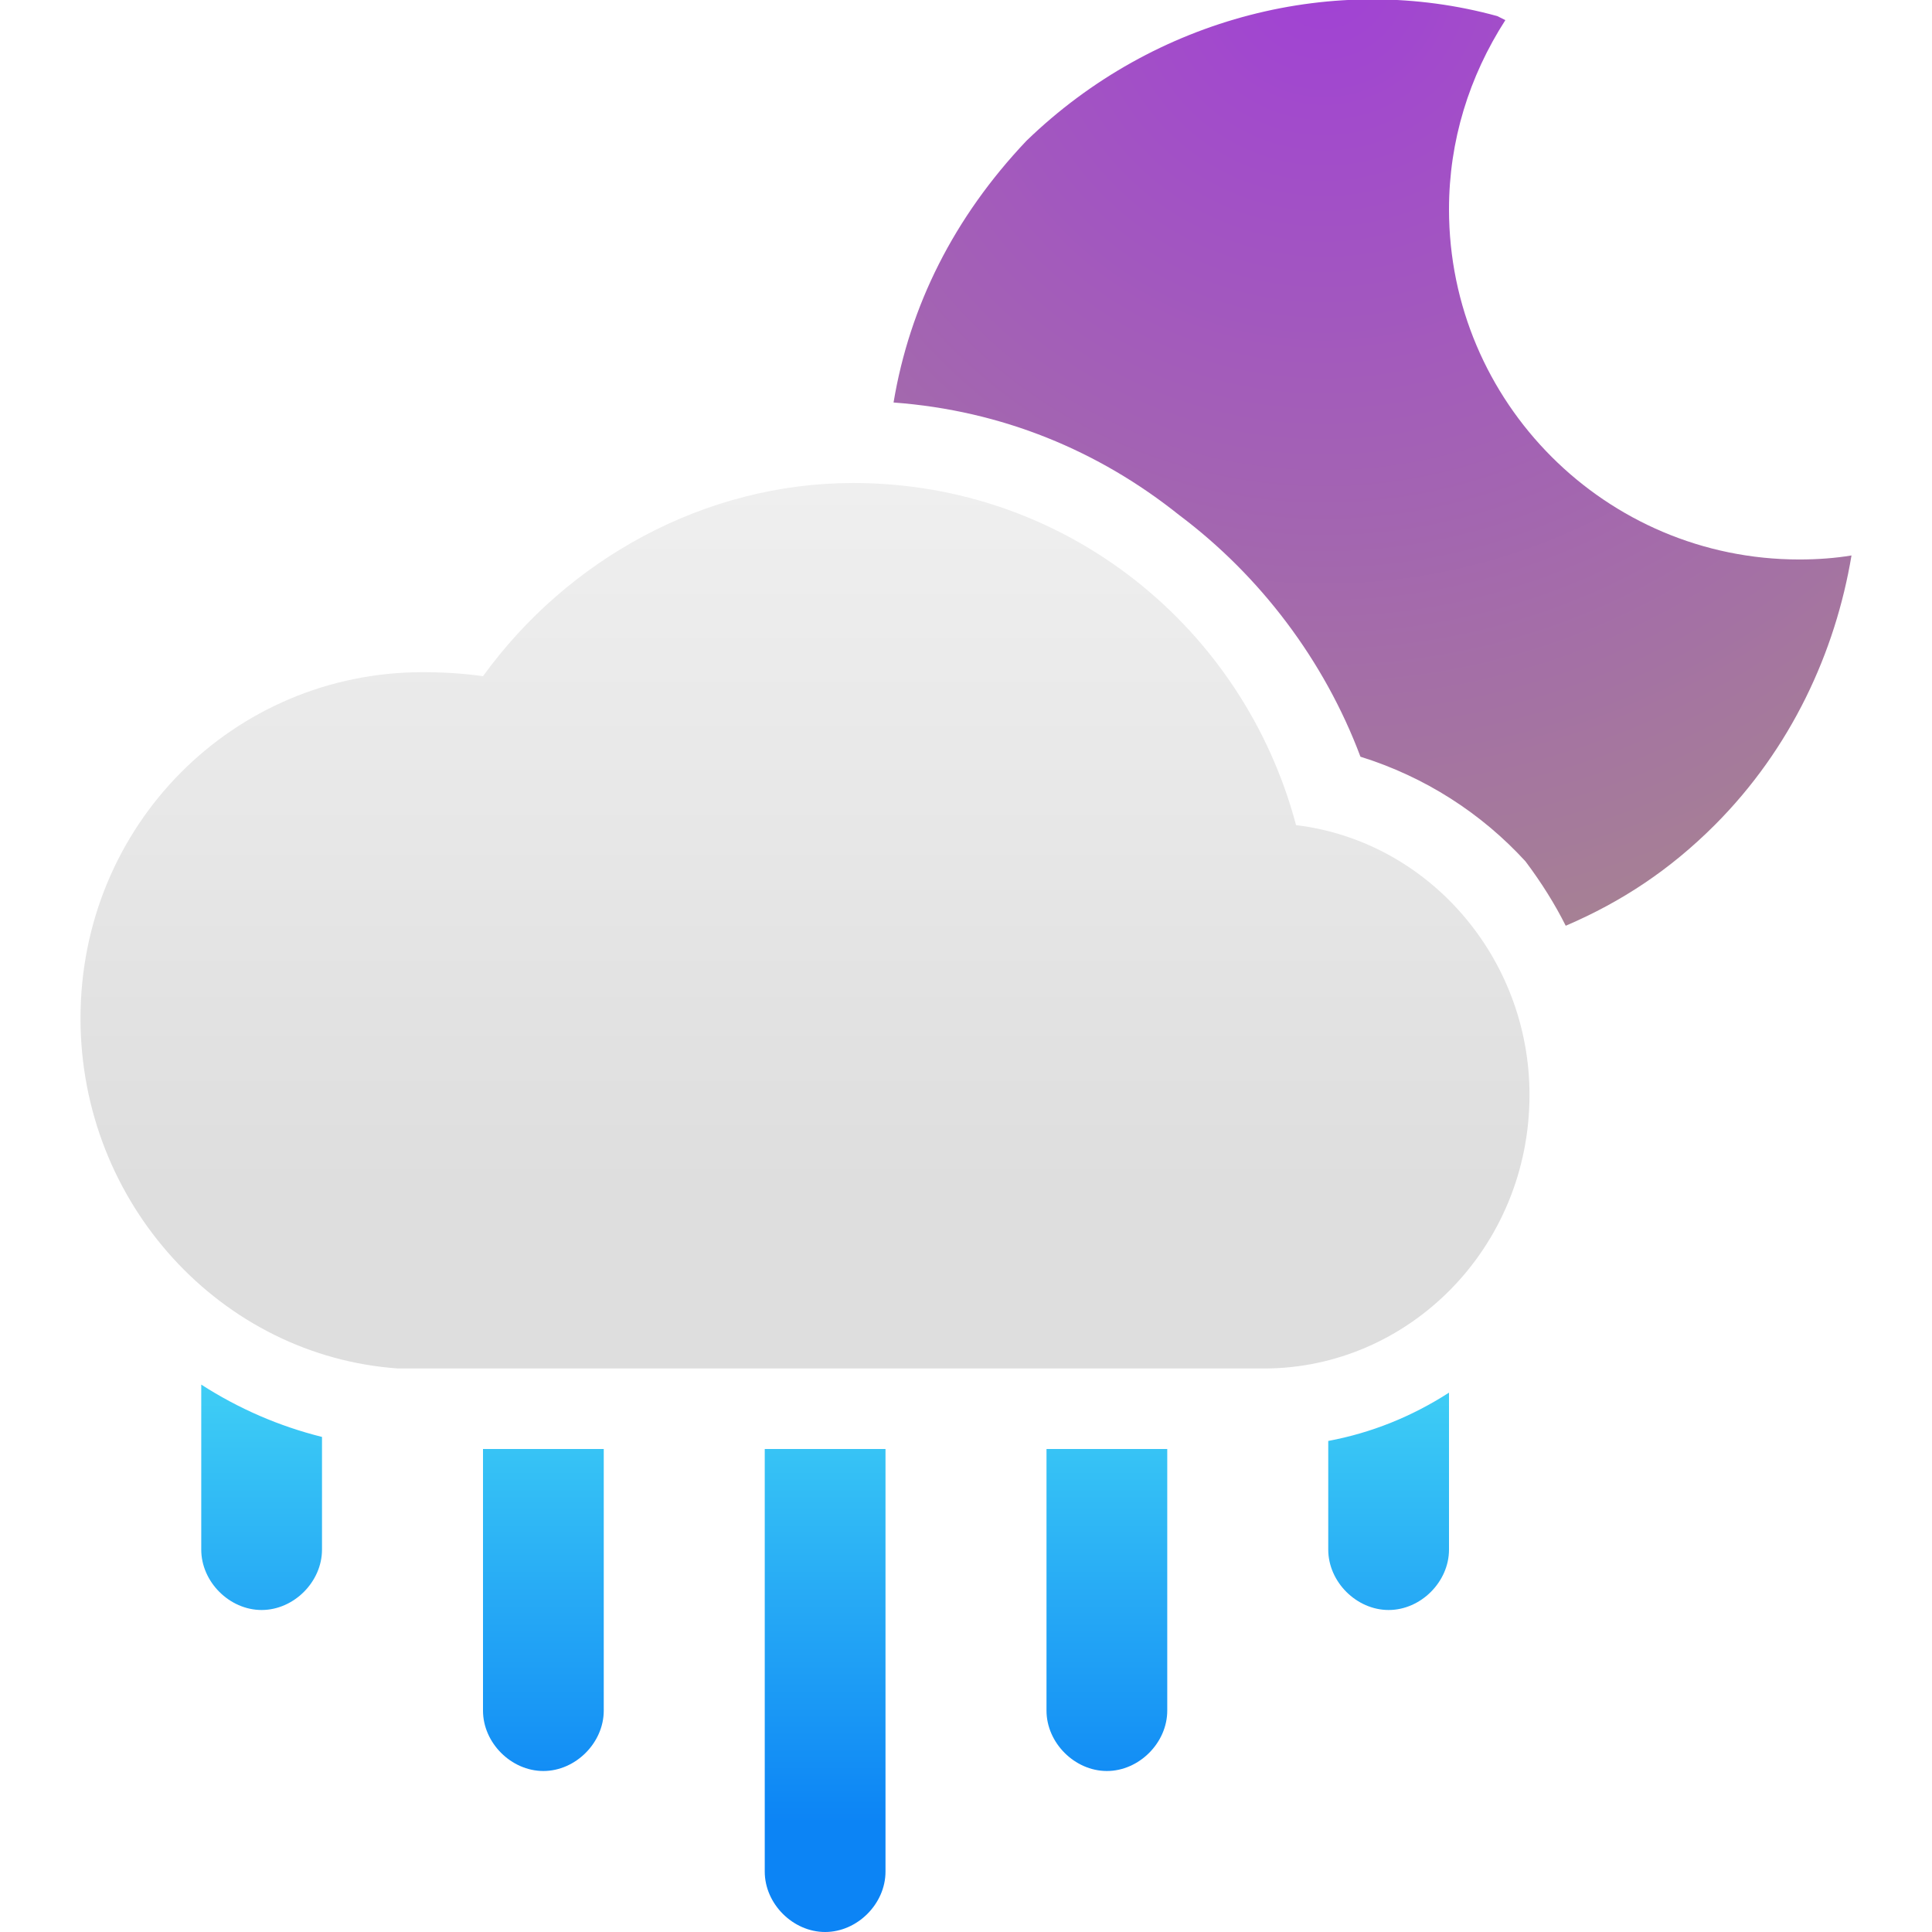
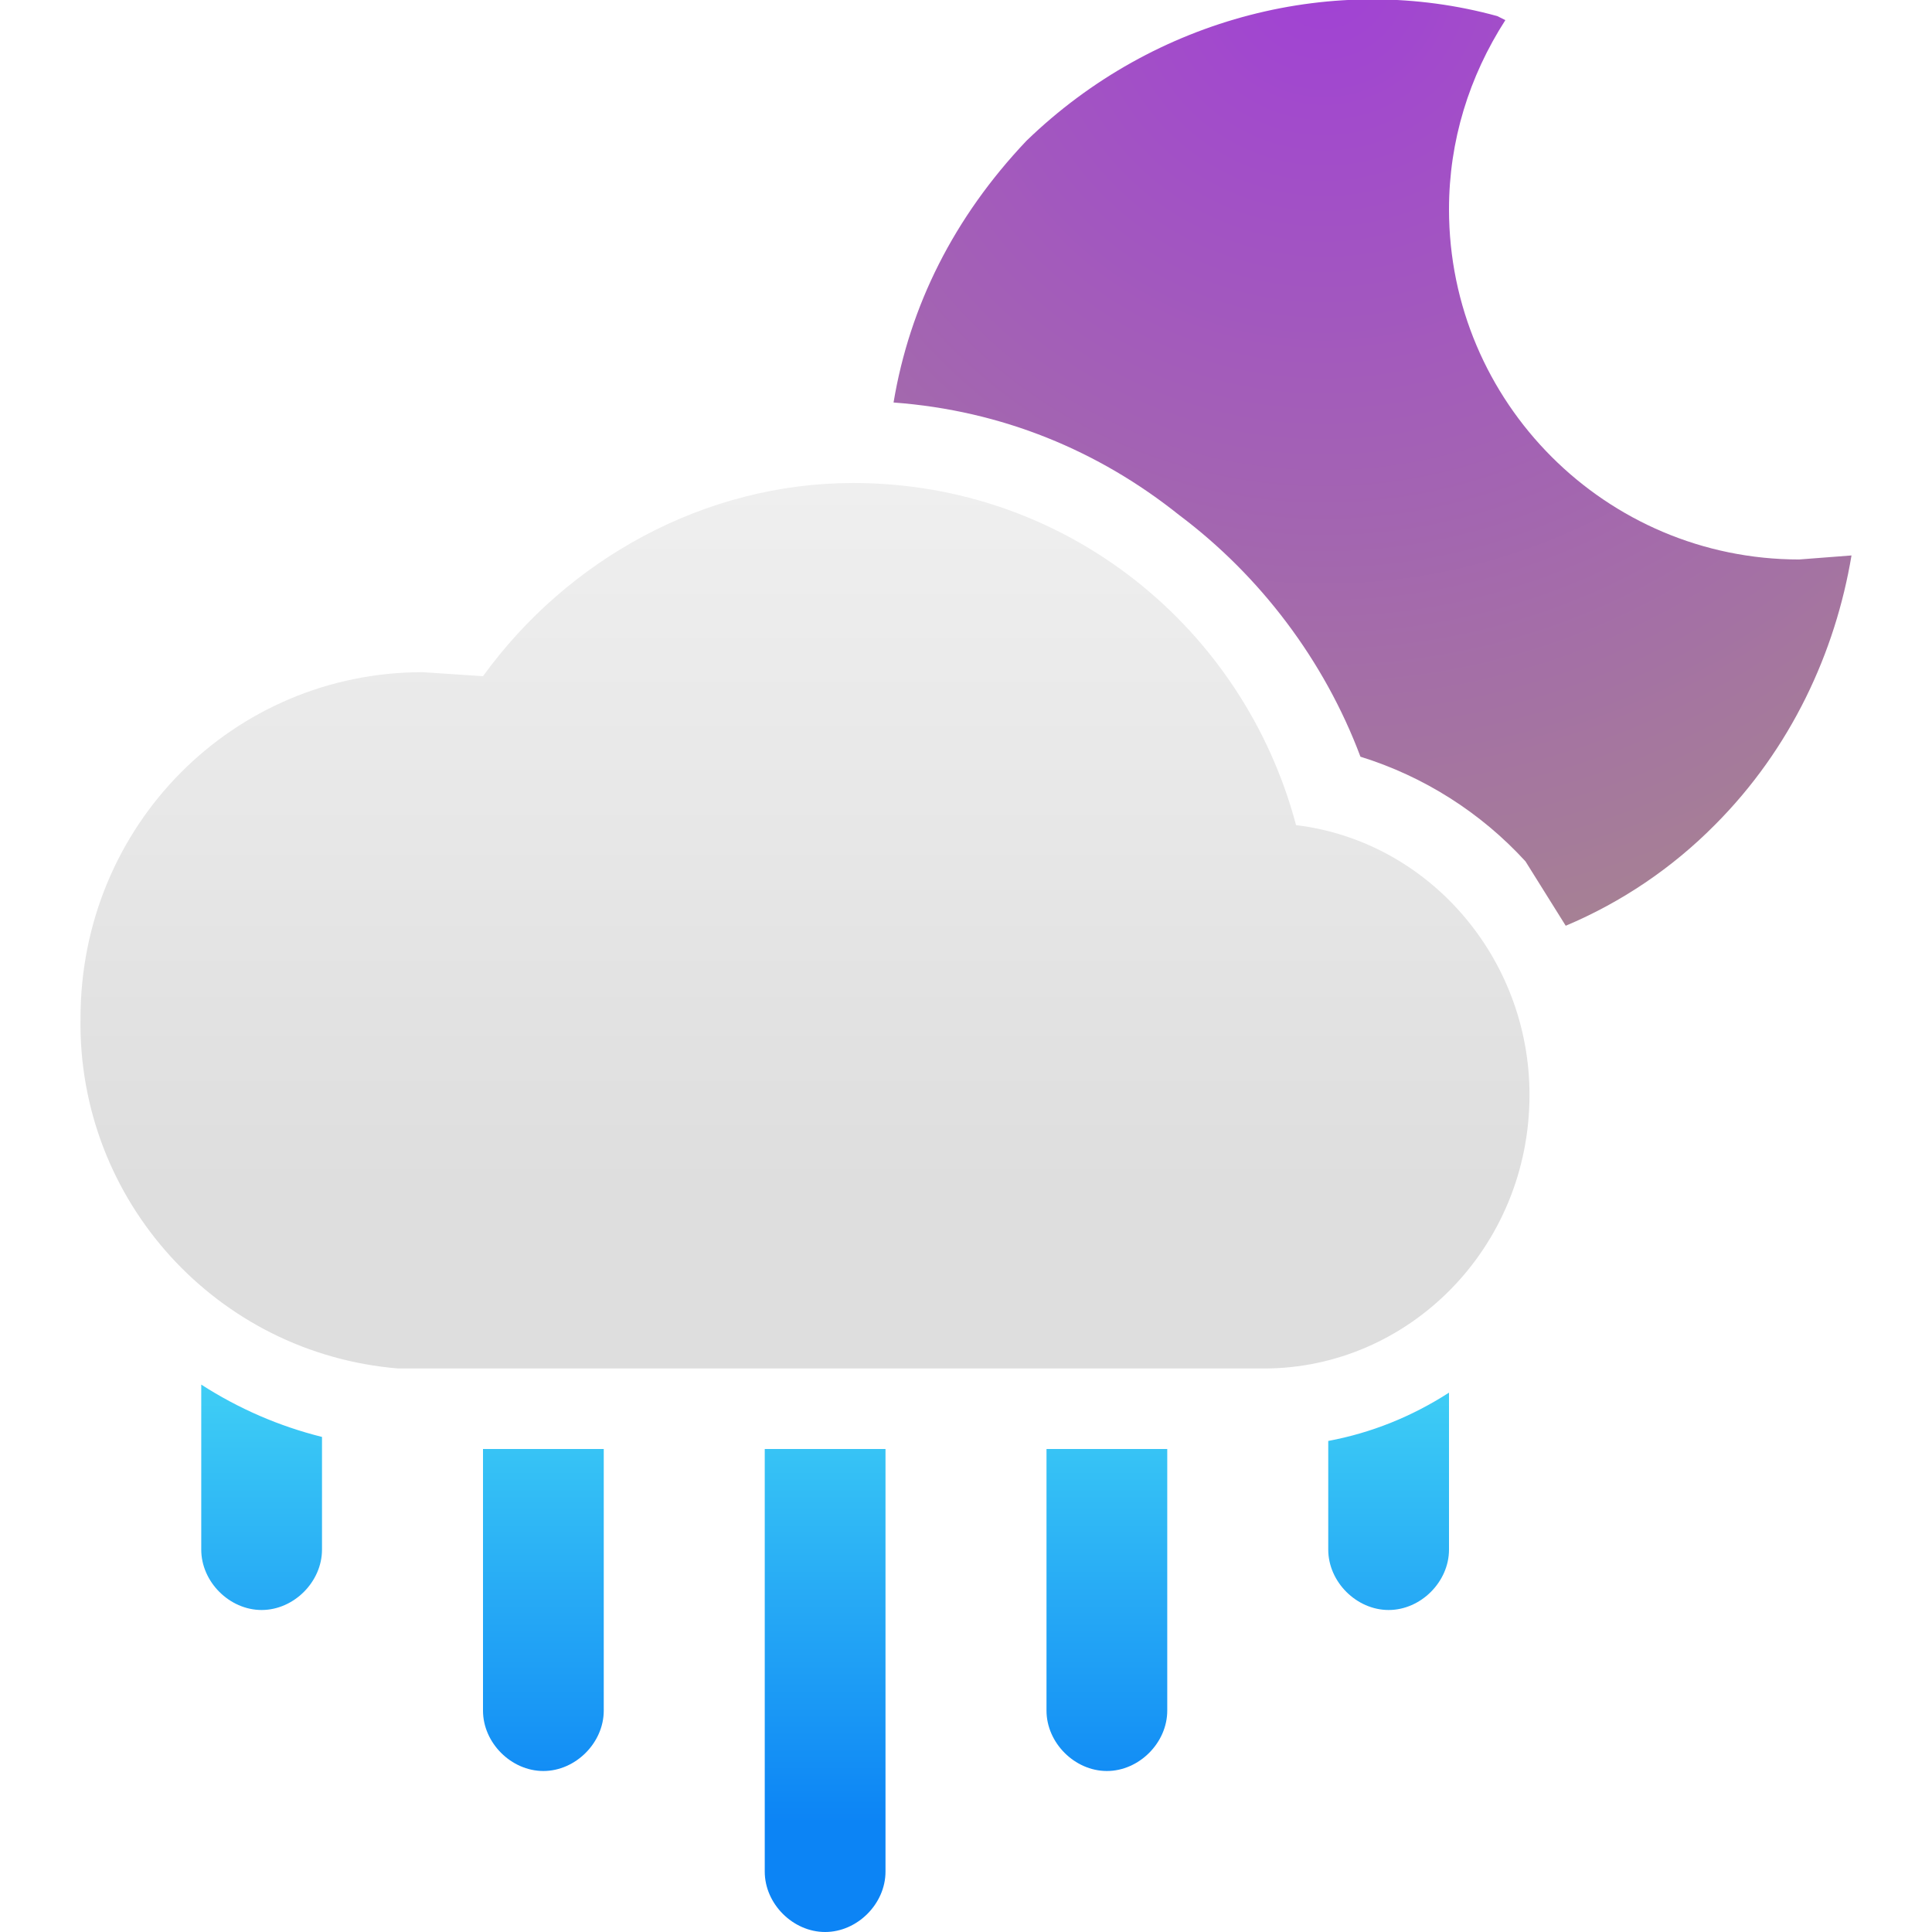
- <svg xmlns="http://www.w3.org/2000/svg" version="1.2" viewBox="0 0 48 48" width="48" height="48">
+ <svg xmlns="http://www.w3.org/2000/svg" width="48" height="48" version="1.2">
  <defs>
-     <clipPath clipPathUnits="userSpaceOnUse" id="cp1">
-       <path d="m0 0h48v48h-48z" />
-     </clipPath>
-     <linearGradient id="g1" x1="-8.6" y1="34.4" x2="-8.6" y2="48" gradientUnits="userSpaceOnUse">
+     <linearGradient id="b" x1="-8.6" x2="-8.6" y1="34.4" y2="48" gradientUnits="userSpaceOnUse">
      <stop offset="0" stop-color="#3fcef5" />
      <stop offset=".2" stop-color="#32bcf5" />
      <stop offset=".4" stop-color="#26a9f5" />
      <stop offset=".6" stop-color="#1997f5" />
      <stop offset=".8" stop-color="#0c84f5" />
    </linearGradient>
-     <radialGradient id="g2" cx="32.9" cy="-0.6" r="30.2" gradientUnits="userSpaceOnUse">
+     <linearGradient id="d" x1="-20" x2="-20" y1="12" y2="34" gradientUnits="userSpaceOnUse">
+       <stop offset="0" stop-color="#efefef" />
+       <stop offset=".2" stop-color="#ebebeb" />
+       <stop offset=".4" stop-color="#e7e7e7" />
+       <stop offset=".6" stop-color="#e2e2e2" />
+       <stop offset=".8" stop-color="#dedede" />
+     </linearGradient>
+     <radialGradient id="c" cx="32.9" cy="-.6" r="30.2" gradientUnits="userSpaceOnUse">
      <stop offset="0" stop-color="#a141d5" />
      <stop offset=".2" stop-color="#a251c5" />
      <stop offset=".4" stop-color="#a361b5" />
      <stop offset=".6" stop-color="#a470a5" />
      <stop offset=".8" stop-color="#a68095" />
    </radialGradient>
-     <linearGradient id="g3" x1="-20" y1="12" x2="-20" y2="34" gradientUnits="userSpaceOnUse">
-       <stop offset="0" stop-color="#efefef" />
-       <stop offset=".2" stop-color="#ebebeb" />
-       <stop offset=".4" stop-color="#e7e7e7" />
-       <stop offset=".6" stop-color="#e2e2e2" />
-       <stop offset=".8" stop-color="#dedede" />
-     </linearGradient>
+     <clipPath id="a" clipPathUnits="userSpaceOnUse">
+       <path d="M0 0h48v48H0z" />
+     </clipPath>
  </defs>
-   <style>
- 		.s0 { fill: url(#g1) } 
- 		.s1 { fill: url(#g2) } 
- 		.s2 { fill: url(#g3) } 
- 	</style>
-   <g id="Page 1" clip-path="url(#cp1)">
-     <path id="Path 1" class="s0" d="m8 35.7v2.8c0 0.8-0.7 1.5-1.5 1.5-0.8 0-1.5-0.7-1.5-1.5v-4.1q1.4 0.9 3 1.3zm7 0.3v6.5c0 0.8-0.7 1.5-1.5 1.5-0.8 0-1.5-0.7-1.5-1.5v-6.5zm7 0v10.5c0 0.8-0.7 1.5-1.5 1.5-0.8 0-1.5-0.7-1.5-1.5v-10.5zm7 0v6.5c0 0.8-0.7 1.5-1.5 1.5-0.8 0-1.5-0.7-1.5-1.5v-6.5zm7-1.4v3.9c0 0.8-0.7 1.5-1.5 1.5-0.8 0-1.5-0.7-1.5-1.5v-2.7q1.6-0.3 3-1.2z" />
-     <path id="Path 2" class="s1" d="m36 5.2c0 4.8 3.9 8.7 8.7 8.7q0.7 0 1.3-0.1c-0.4 2.4-1.5 4.8-3.4 6.7-1.1 1.1-2.3 1.9-3.7 2.5q-0.4-0.8-1-1.6c-1.1-1.2-2.5-2.1-4.1-2.6-0.9-2.4-2.5-4.5-4.5-6-2-1.6-4.4-2.6-7.1-2.8 0.4-2.4 1.5-4.6 3.3-6.5 3.2-3.1 7.7-4.2 11.7-3.1l0.2 0.1c-0.9 1.4-1.4 3-1.4 4.7z" />
-     <path id="Path 4" class="s2" d="m32.2 20.5c3.3 0.4 5.8 3.3 5.8 6.7 0 3.8-3 6.8-6.6 6.8h-21.5c-4.4-0.3-7.9-4.1-7.9-8.7 0-4.8 3.8-8.6 8.5-8.6q0.8 0 1.5 0.1c2.1-2.9 5.5-4.8 9.2-4.8 5.3 0 9.7 3.6 11 8.5z" />
+   <g clip-path="url(#a)">
+     <path fill="url(#b)" d="M8 35.7v2.8c0 .8-.7 1.5-1.5 1.5S5 39.3 5 38.5v-4.1q1.4.9 3 1.3zm7 .3v6.5c0 .8-.7 1.5-1.5 1.5s-1.5-.7-1.5-1.5V36zm7 0v10.5c0 .8-.7 1.5-1.5 1.5s-1.5-.7-1.5-1.5V36zm7 0v6.5c0 .8-.7 1.5-1.5 1.5s-1.5-.7-1.5-1.5V36zm7-1.4v3.9c0 .8-.7 1.5-1.5 1.5s-1.5-.7-1.5-1.5v-2.7q1.6-.3 3-1.2z" />
+     <path fill="url(#c)" d="M36 5.2c0 4.8 3.9 8.7 8.7 8.7l1.3-.1c-.4 2.4-1.5 4.8-3.4 6.7a11.5 11.5 0 0 1-3.7 2.5l-1-1.6a9.3 9.3 0 0 0-4.1-2.6c-.9-2.4-2.5-4.5-4.5-6-2-1.6-4.4-2.6-7.1-2.8.4-2.4 1.5-4.6 3.3-6.5C28.7.4 33.2-.7 37.2.4l.2.1c-.9 1.4-1.4 3-1.4 4.7z" />
+     <path fill="url(#d)" d="M32.2 20.5c3.3.4 5.8 3.3 5.8 6.7 0 3.8-3 6.8-6.6 6.8H9.9A8.6 8.6 0 0 1 2 25.3c0-4.8 3.8-8.6 8.5-8.6l1.5.1c2.1-2.9 5.5-4.8 9.2-4.8 5.3 0 9.7 3.6 11 8.5z" />
  </g>
</svg>
